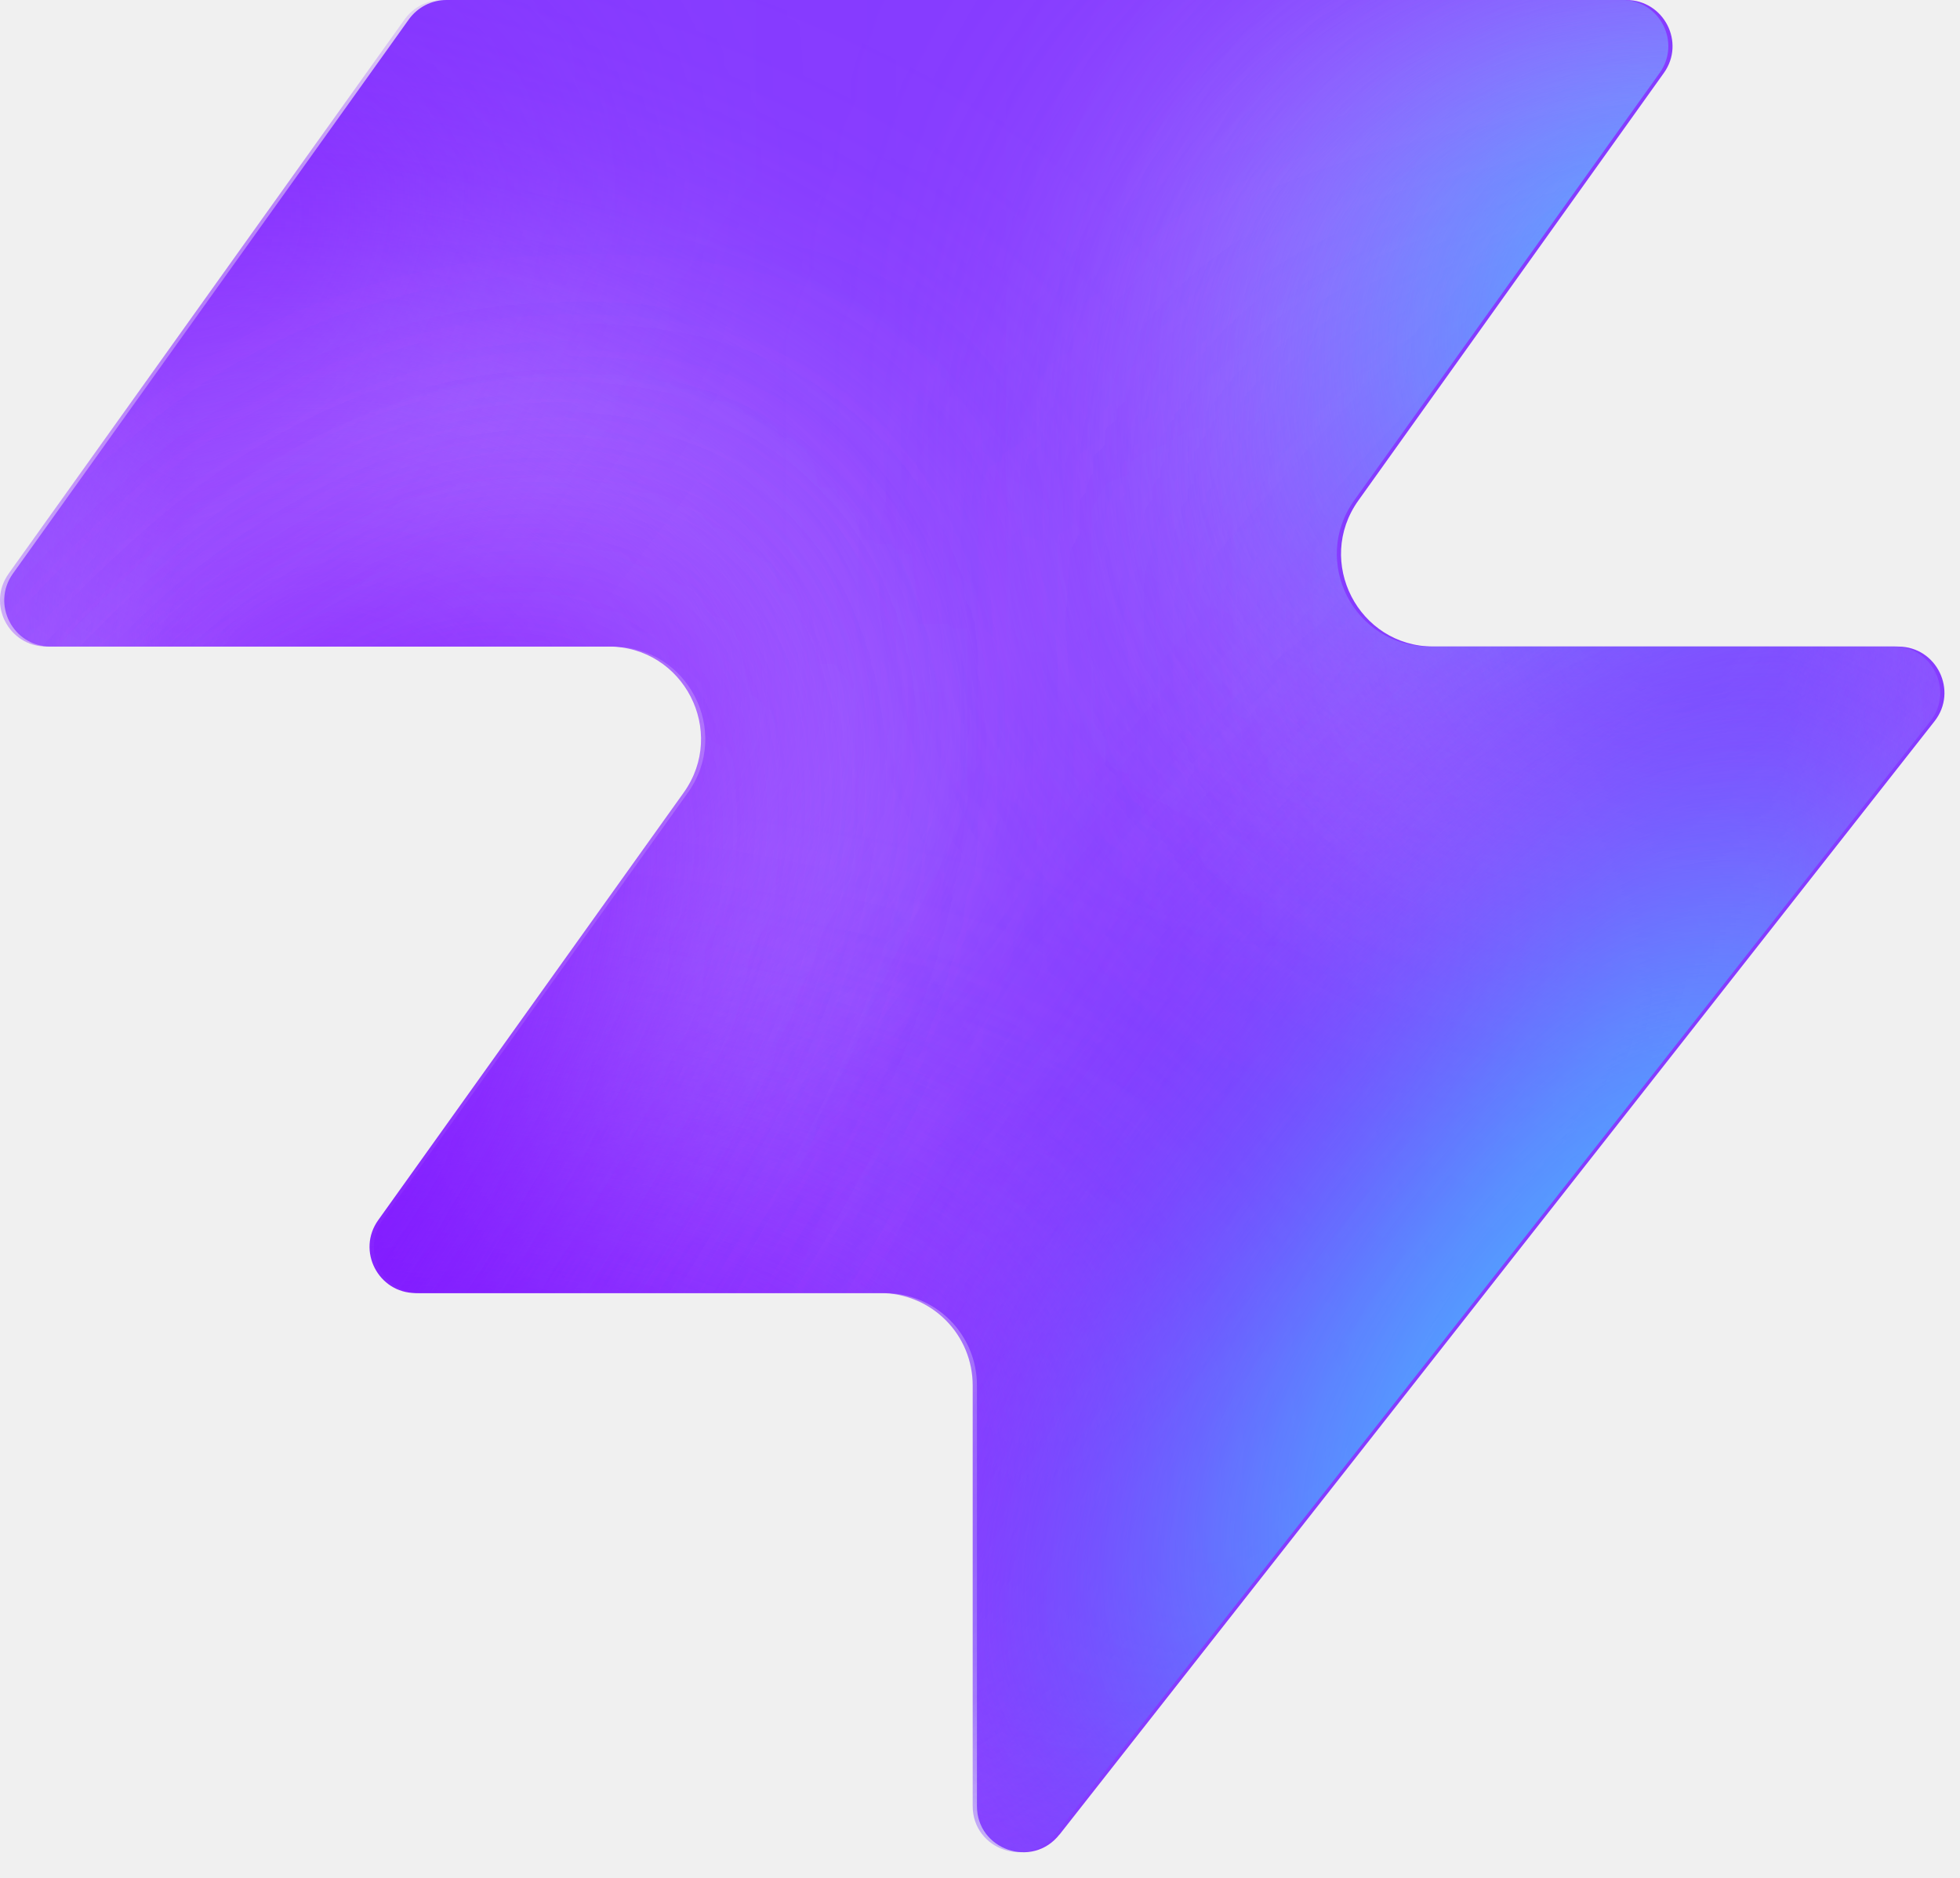
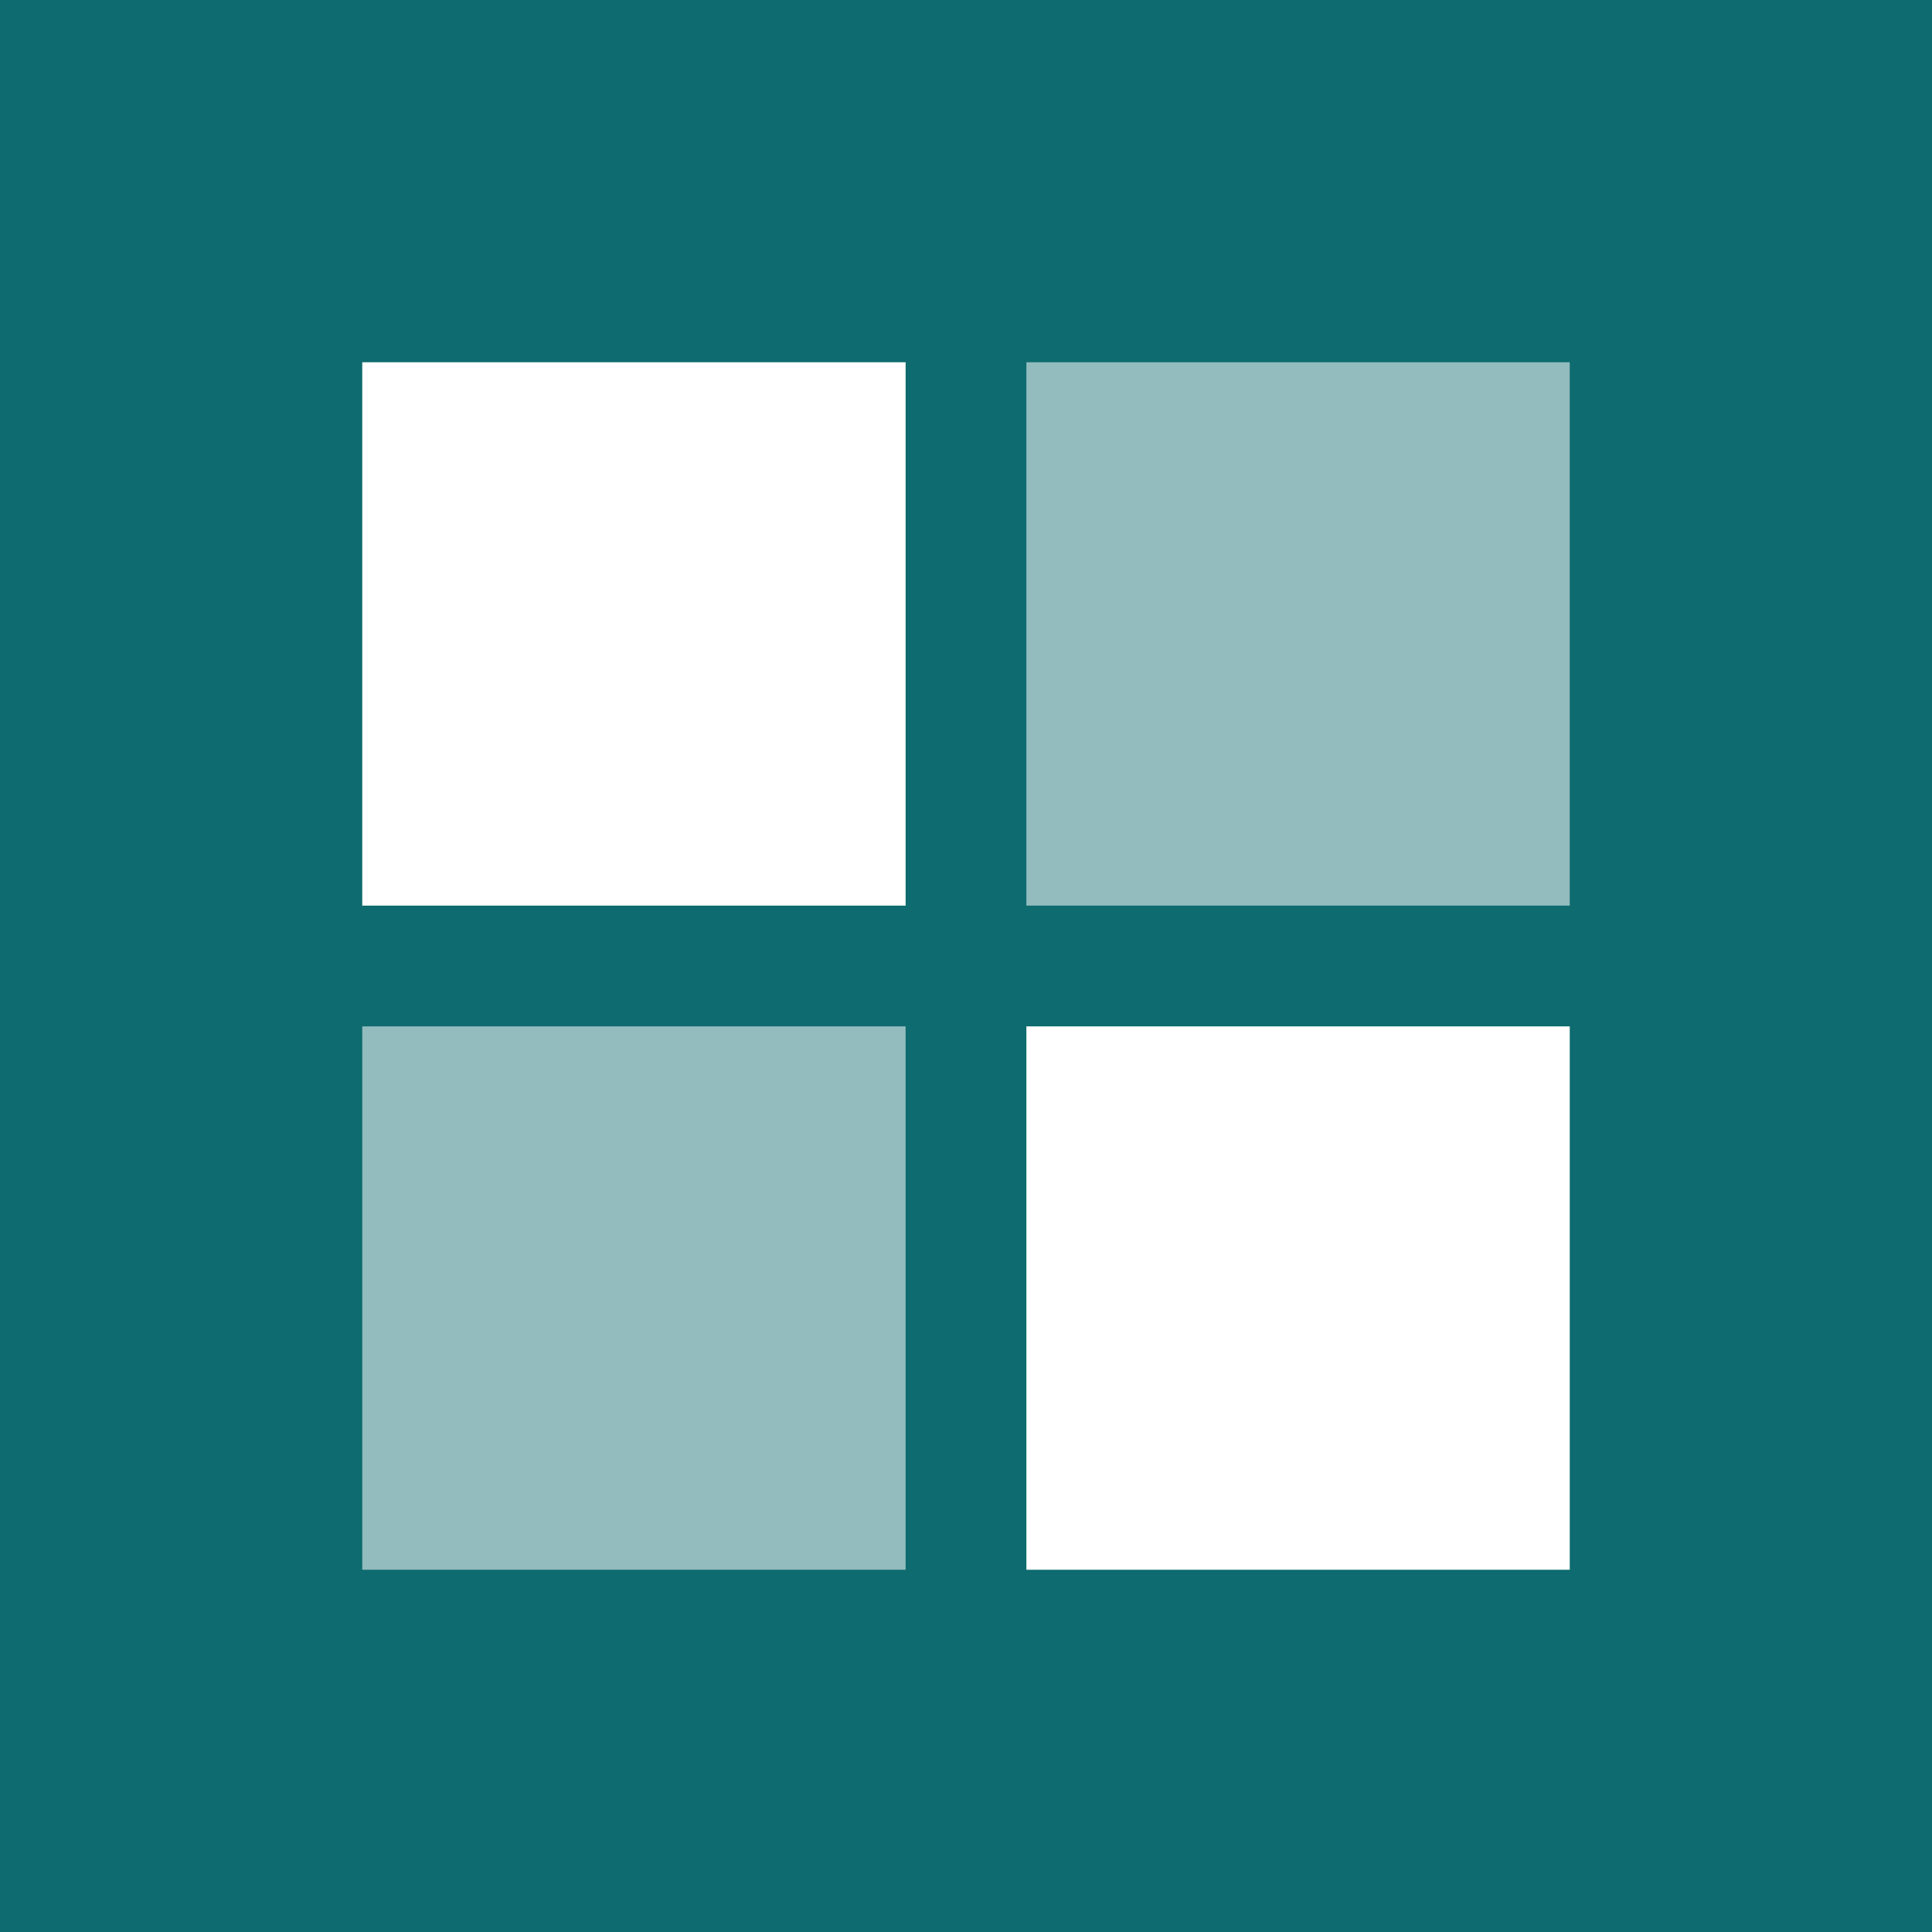
- <svg xmlns="http://www.w3.org/2000/svg" width="48" height="46" fill="none" viewBox="0 0 48 46">
-   <path fill="#863bff" d="M25.946 44.938c-.664.845-2.021.375-2.021-.698V33.937a2.26 2.26 0 0 0-2.262-2.262H10.287c-.92 0-1.456-1.04-.92-1.788l7.48-10.471c1.07-1.497 0-3.578-1.842-3.578H1.237c-.92 0-1.456-1.04-.92-1.788L10.013.474c.214-.297.556-.474.92-.474h28.894c.92 0 1.456 1.04.92 1.788l-7.48 10.471c-1.07 1.498 0 3.579 1.842 3.579h11.377c.943 0 1.473 1.088.89 1.83L25.947 44.94z" style="fill:#863bff;fill:color(display-p3 .525 .23 1);fill-opacity:1" />
-   <mask id="a" width="48" height="46" x="0" y="0" maskUnits="userSpaceOnUse" style="mask-type:alpha">
-     <path fill="#000" d="M25.842 44.938c-.664.844-2.021.375-2.021-.698V33.937a2.26 2.26 0 0 0-2.262-2.262H10.183c-.92 0-1.456-1.04-.92-1.788l7.48-10.471c1.07-1.498 0-3.579-1.842-3.579H1.133c-.92 0-1.456-1.04-.92-1.787L9.91.473c.214-.297.556-.474.92-.474h28.894c.92 0 1.456 1.04.92 1.788l-7.48 10.471c-1.07 1.498 0 3.578 1.842 3.578h11.377c.943 0 1.473 1.088.89 1.832L25.843 44.94z" style="fill:#000;fill-opacity:1" />
-   </mask>
-   <g mask="url(#a)">
-     <g filter="url(#b)">
-       <ellipse cx="5.508" cy="14.704" fill="#ede6ff" rx="5.508" ry="14.704" style="fill:#ede6ff;fill:color(display-p3 .927 .903 1);fill-opacity:1" transform="matrix(.00324 1 1 -.00324 -4.47 31.516)" />
-     </g>
-     <g filter="url(#c)">
-       <ellipse cx="10.399" cy="29.851" fill="#ede6ff" rx="10.399" ry="29.851" style="fill:#ede6ff;fill:color(display-p3 .927 .903 1);fill-opacity:1" transform="matrix(.00324 1 1 -.00324 -39.328 7.883)" />
-     </g>
-     <g filter="url(#d)">
-       <ellipse cx="5.508" cy="30.487" fill="#7e14ff" rx="5.508" ry="30.487" style="fill:#7e14ff;fill:color(display-p3 .492 .077 1);fill-opacity:1" transform="rotate(89.814 -25.913 -14.639)scale(1 -1)" />
-     </g>
-     <g filter="url(#e)">
-       <ellipse cx="5.508" cy="30.599" fill="#7e14ff" rx="5.508" ry="30.599" style="fill:#7e14ff;fill:color(display-p3 .492 .077 1);fill-opacity:1" transform="rotate(89.814 -32.644 -3.334)scale(1 -1)" />
-     </g>
-     <g filter="url(#f)">
-       <ellipse cx="5.508" cy="30.599" fill="#7e14ff" rx="5.508" ry="30.599" style="fill:#7e14ff;fill:color(display-p3 .492 .077 1);fill-opacity:1" transform="matrix(.00324 1 1 -.00324 -34.34 30.47)" />
-     </g>
-     <g filter="url(#g)">
-       <ellipse cx="14.072" cy="22.078" fill="#ede6ff" rx="14.072" ry="22.078" style="fill:#ede6ff;fill:color(display-p3 .927 .903 1);fill-opacity:1" transform="rotate(93.35 24.506 48.493)scale(-1 1)" />
-     </g>
-     <g filter="url(#h)">
-       <ellipse cx="3.47" cy="21.501" fill="#7e14ff" rx="3.47" ry="21.501" style="fill:#7e14ff;fill:color(display-p3 .492 .077 1);fill-opacity:1" transform="rotate(89.009 28.708 47.59)scale(-1 1)" />
-     </g>
-     <g filter="url(#i)">
-       <ellipse cx="3.47" cy="21.501" fill="#7e14ff" rx="3.47" ry="21.501" style="fill:#7e14ff;fill:color(display-p3 .492 .077 1);fill-opacity:1" transform="rotate(89.009 28.708 47.59)scale(-1 1)" />
-     </g>
-     <g filter="url(#j)">
-       <ellipse cx=".387" cy="8.972" fill="#7e14ff" rx="4.407" ry="29.108" style="fill:#7e14ff;fill:color(display-p3 .492 .077 1);fill-opacity:1" transform="rotate(39.51 .387 8.972)" />
-     </g>
-     <g filter="url(#k)">
-       <ellipse cx="47.523" cy="-6.092" fill="#7e14ff" rx="4.407" ry="29.108" style="fill:#7e14ff;fill:color(display-p3 .492 .077 1);fill-opacity:1" transform="rotate(37.892 47.523 -6.092)" />
-     </g>
-     <g filter="url(#l)">
-       <ellipse cx="41.412" cy="6.333" fill="#47bfff" rx="5.971" ry="9.665" style="fill:#47bfff;fill:color(display-p3 .28 .748 1);fill-opacity:1" transform="rotate(37.892 41.412 6.333)" />
-     </g>
-     <g filter="url(#m)">
-       <ellipse cx="-1.879" cy="38.332" fill="#7e14ff" rx="4.407" ry="29.108" style="fill:#7e14ff;fill:color(display-p3 .492 .077 1);fill-opacity:1" transform="rotate(37.892 -1.88 38.332)" />
-     </g>
-     <g filter="url(#n)">
-       <ellipse cx="-1.879" cy="38.332" fill="#7e14ff" rx="4.407" ry="29.108" style="fill:#7e14ff;fill:color(display-p3 .492 .077 1);fill-opacity:1" transform="rotate(37.892 -1.88 38.332)" />
-     </g>
-     <g filter="url(#o)">
-       <ellipse cx="35.651" cy="29.907" fill="#7e14ff" rx="4.407" ry="29.108" style="fill:#7e14ff;fill:color(display-p3 .492 .077 1);fill-opacity:1" transform="rotate(37.892 35.651 29.907)" />
-     </g>
-     <g filter="url(#p)">
-       <ellipse cx="38.418" cy="32.4" fill="#47bfff" rx="5.971" ry="15.297" style="fill:#47bfff;fill:color(display-p3 .28 .748 1);fill-opacity:1" transform="rotate(37.892 38.418 32.4)" />
-     </g>
+ <svg xmlns="http://www.w3.org/2000/svg" viewBox="0 0 32 32">
+   <rect width="32" height="32" fill="#0e6b6f" />
+   <g fill="#fff">
+     <rect x="6" y="6" width="9" height="9" />
+     <rect x="17" y="6" width="9" height="9" opacity=".55" />
+     <rect x="6" y="17" width="9" height="9" opacity=".55" />
+     <rect x="17" y="17" width="9" height="9" />
  </g>
-   <defs>
-     <filter id="b" width="60.045" height="41.654" x="-19.77" y="16.149" color-interpolation-filters="sRGB" filterUnits="userSpaceOnUse">
-       <feFlood flood-opacity="0" result="BackgroundImageFix" />
-       <feBlend in="SourceGraphic" in2="BackgroundImageFix" result="shape" />
-       <feGaussianBlur result="effect1_foregroundBlur_2002_17158" stdDeviation="7.659" />
-     </filter>
-     <filter id="c" width="90.34" height="51.437" x="-54.613" y="-7.533" color-interpolation-filters="sRGB" filterUnits="userSpaceOnUse">
-       <feFlood flood-opacity="0" result="BackgroundImageFix" />
-       <feBlend in="SourceGraphic" in2="BackgroundImageFix" result="shape" />
-       <feGaussianBlur result="effect1_foregroundBlur_2002_17158" stdDeviation="7.659" />
-     </filter>
-     <filter id="d" width="79.355" height="29.4" x="-49.64" y="2.03" color-interpolation-filters="sRGB" filterUnits="userSpaceOnUse">
-       <feFlood flood-opacity="0" result="BackgroundImageFix" />
-       <feBlend in="SourceGraphic" in2="BackgroundImageFix" result="shape" />
-       <feGaussianBlur result="effect1_foregroundBlur_2002_17158" stdDeviation="4.596" />
-     </filter>
-     <filter id="e" width="79.579" height="29.4" x="-45.045" y="20.029" color-interpolation-filters="sRGB" filterUnits="userSpaceOnUse">
-       <feFlood flood-opacity="0" result="BackgroundImageFix" />
-       <feBlend in="SourceGraphic" in2="BackgroundImageFix" result="shape" />
-       <feGaussianBlur result="effect1_foregroundBlur_2002_17158" stdDeviation="4.596" />
-     </filter>
-     <filter id="f" width="79.579" height="29.4" x="-43.513" y="21.178" color-interpolation-filters="sRGB" filterUnits="userSpaceOnUse">
-       <feFlood flood-opacity="0" result="BackgroundImageFix" />
-       <feBlend in="SourceGraphic" in2="BackgroundImageFix" result="shape" />
-       <feGaussianBlur result="effect1_foregroundBlur_2002_17158" stdDeviation="4.596" />
-     </filter>
-     <filter id="g" width="74.749" height="58.852" x="15.756" y="-17.901" color-interpolation-filters="sRGB" filterUnits="userSpaceOnUse">
-       <feFlood flood-opacity="0" result="BackgroundImageFix" />
-       <feBlend in="SourceGraphic" in2="BackgroundImageFix" result="shape" />
-       <feGaussianBlur result="effect1_foregroundBlur_2002_17158" stdDeviation="7.659" />
-     </filter>
-     <filter id="h" width="61.377" height="25.362" x="23.548" y="2.284" color-interpolation-filters="sRGB" filterUnits="userSpaceOnUse">
-       <feFlood flood-opacity="0" result="BackgroundImageFix" />
-       <feBlend in="SourceGraphic" in2="BackgroundImageFix" result="shape" />
-       <feGaussianBlur result="effect1_foregroundBlur_2002_17158" stdDeviation="4.596" />
-     </filter>
-     <filter id="i" width="61.377" height="25.362" x="23.548" y="2.284" color-interpolation-filters="sRGB" filterUnits="userSpaceOnUse">
-       <feFlood flood-opacity="0" result="BackgroundImageFix" />
-       <feBlend in="SourceGraphic" in2="BackgroundImageFix" result="shape" />
-       <feGaussianBlur result="effect1_foregroundBlur_2002_17158" stdDeviation="4.596" />
-     </filter>
-     <filter id="j" width="56.045" height="63.649" x="-27.636" y="-22.853" color-interpolation-filters="sRGB" filterUnits="userSpaceOnUse">
-       <feFlood flood-opacity="0" result="BackgroundImageFix" />
-       <feBlend in="SourceGraphic" in2="BackgroundImageFix" result="shape" />
-       <feGaussianBlur result="effect1_foregroundBlur_2002_17158" stdDeviation="4.596" />
-     </filter>
-     <filter id="k" width="54.814" height="64.646" x="20.116" y="-38.415" color-interpolation-filters="sRGB" filterUnits="userSpaceOnUse">
-       <feFlood flood-opacity="0" result="BackgroundImageFix" />
-       <feBlend in="SourceGraphic" in2="BackgroundImageFix" result="shape" />
-       <feGaussianBlur result="effect1_foregroundBlur_2002_17158" stdDeviation="4.596" />
-     </filter>
-     <filter id="l" width="33.541" height="35.313" x="24.641" y="-11.323" color-interpolation-filters="sRGB" filterUnits="userSpaceOnUse">
-       <feFlood flood-opacity="0" result="BackgroundImageFix" />
-       <feBlend in="SourceGraphic" in2="BackgroundImageFix" result="shape" />
-       <feGaussianBlur result="effect1_foregroundBlur_2002_17158" stdDeviation="4.596" />
-     </filter>
-     <filter id="m" width="54.814" height="64.646" x="-29.286" y="6.009" color-interpolation-filters="sRGB" filterUnits="userSpaceOnUse">
-       <feFlood flood-opacity="0" result="BackgroundImageFix" />
-       <feBlend in="SourceGraphic" in2="BackgroundImageFix" result="shape" />
-       <feGaussianBlur result="effect1_foregroundBlur_2002_17158" stdDeviation="4.596" />
-     </filter>
-     <filter id="n" width="54.814" height="64.646" x="-29.286" y="6.009" color-interpolation-filters="sRGB" filterUnits="userSpaceOnUse">
-       <feFlood flood-opacity="0" result="BackgroundImageFix" />
-       <feBlend in="SourceGraphic" in2="BackgroundImageFix" result="shape" />
-       <feGaussianBlur result="effect1_foregroundBlur_2002_17158" stdDeviation="4.596" />
-     </filter>
-     <filter id="o" width="54.814" height="64.646" x="8.244" y="-2.416" color-interpolation-filters="sRGB" filterUnits="userSpaceOnUse">
-       <feFlood flood-opacity="0" result="BackgroundImageFix" />
-       <feBlend in="SourceGraphic" in2="BackgroundImageFix" result="shape" />
-       <feGaussianBlur result="effect1_foregroundBlur_2002_17158" stdDeviation="4.596" />
-     </filter>
-     <filter id="p" width="39.409" height="43.623" x="18.713" y="10.588" color-interpolation-filters="sRGB" filterUnits="userSpaceOnUse">
-       <feFlood flood-opacity="0" result="BackgroundImageFix" />
-       <feBlend in="SourceGraphic" in2="BackgroundImageFix" result="shape" />
-       <feGaussianBlur result="effect1_foregroundBlur_2002_17158" stdDeviation="4.596" />
-     </filter>
-   </defs>
</svg>
